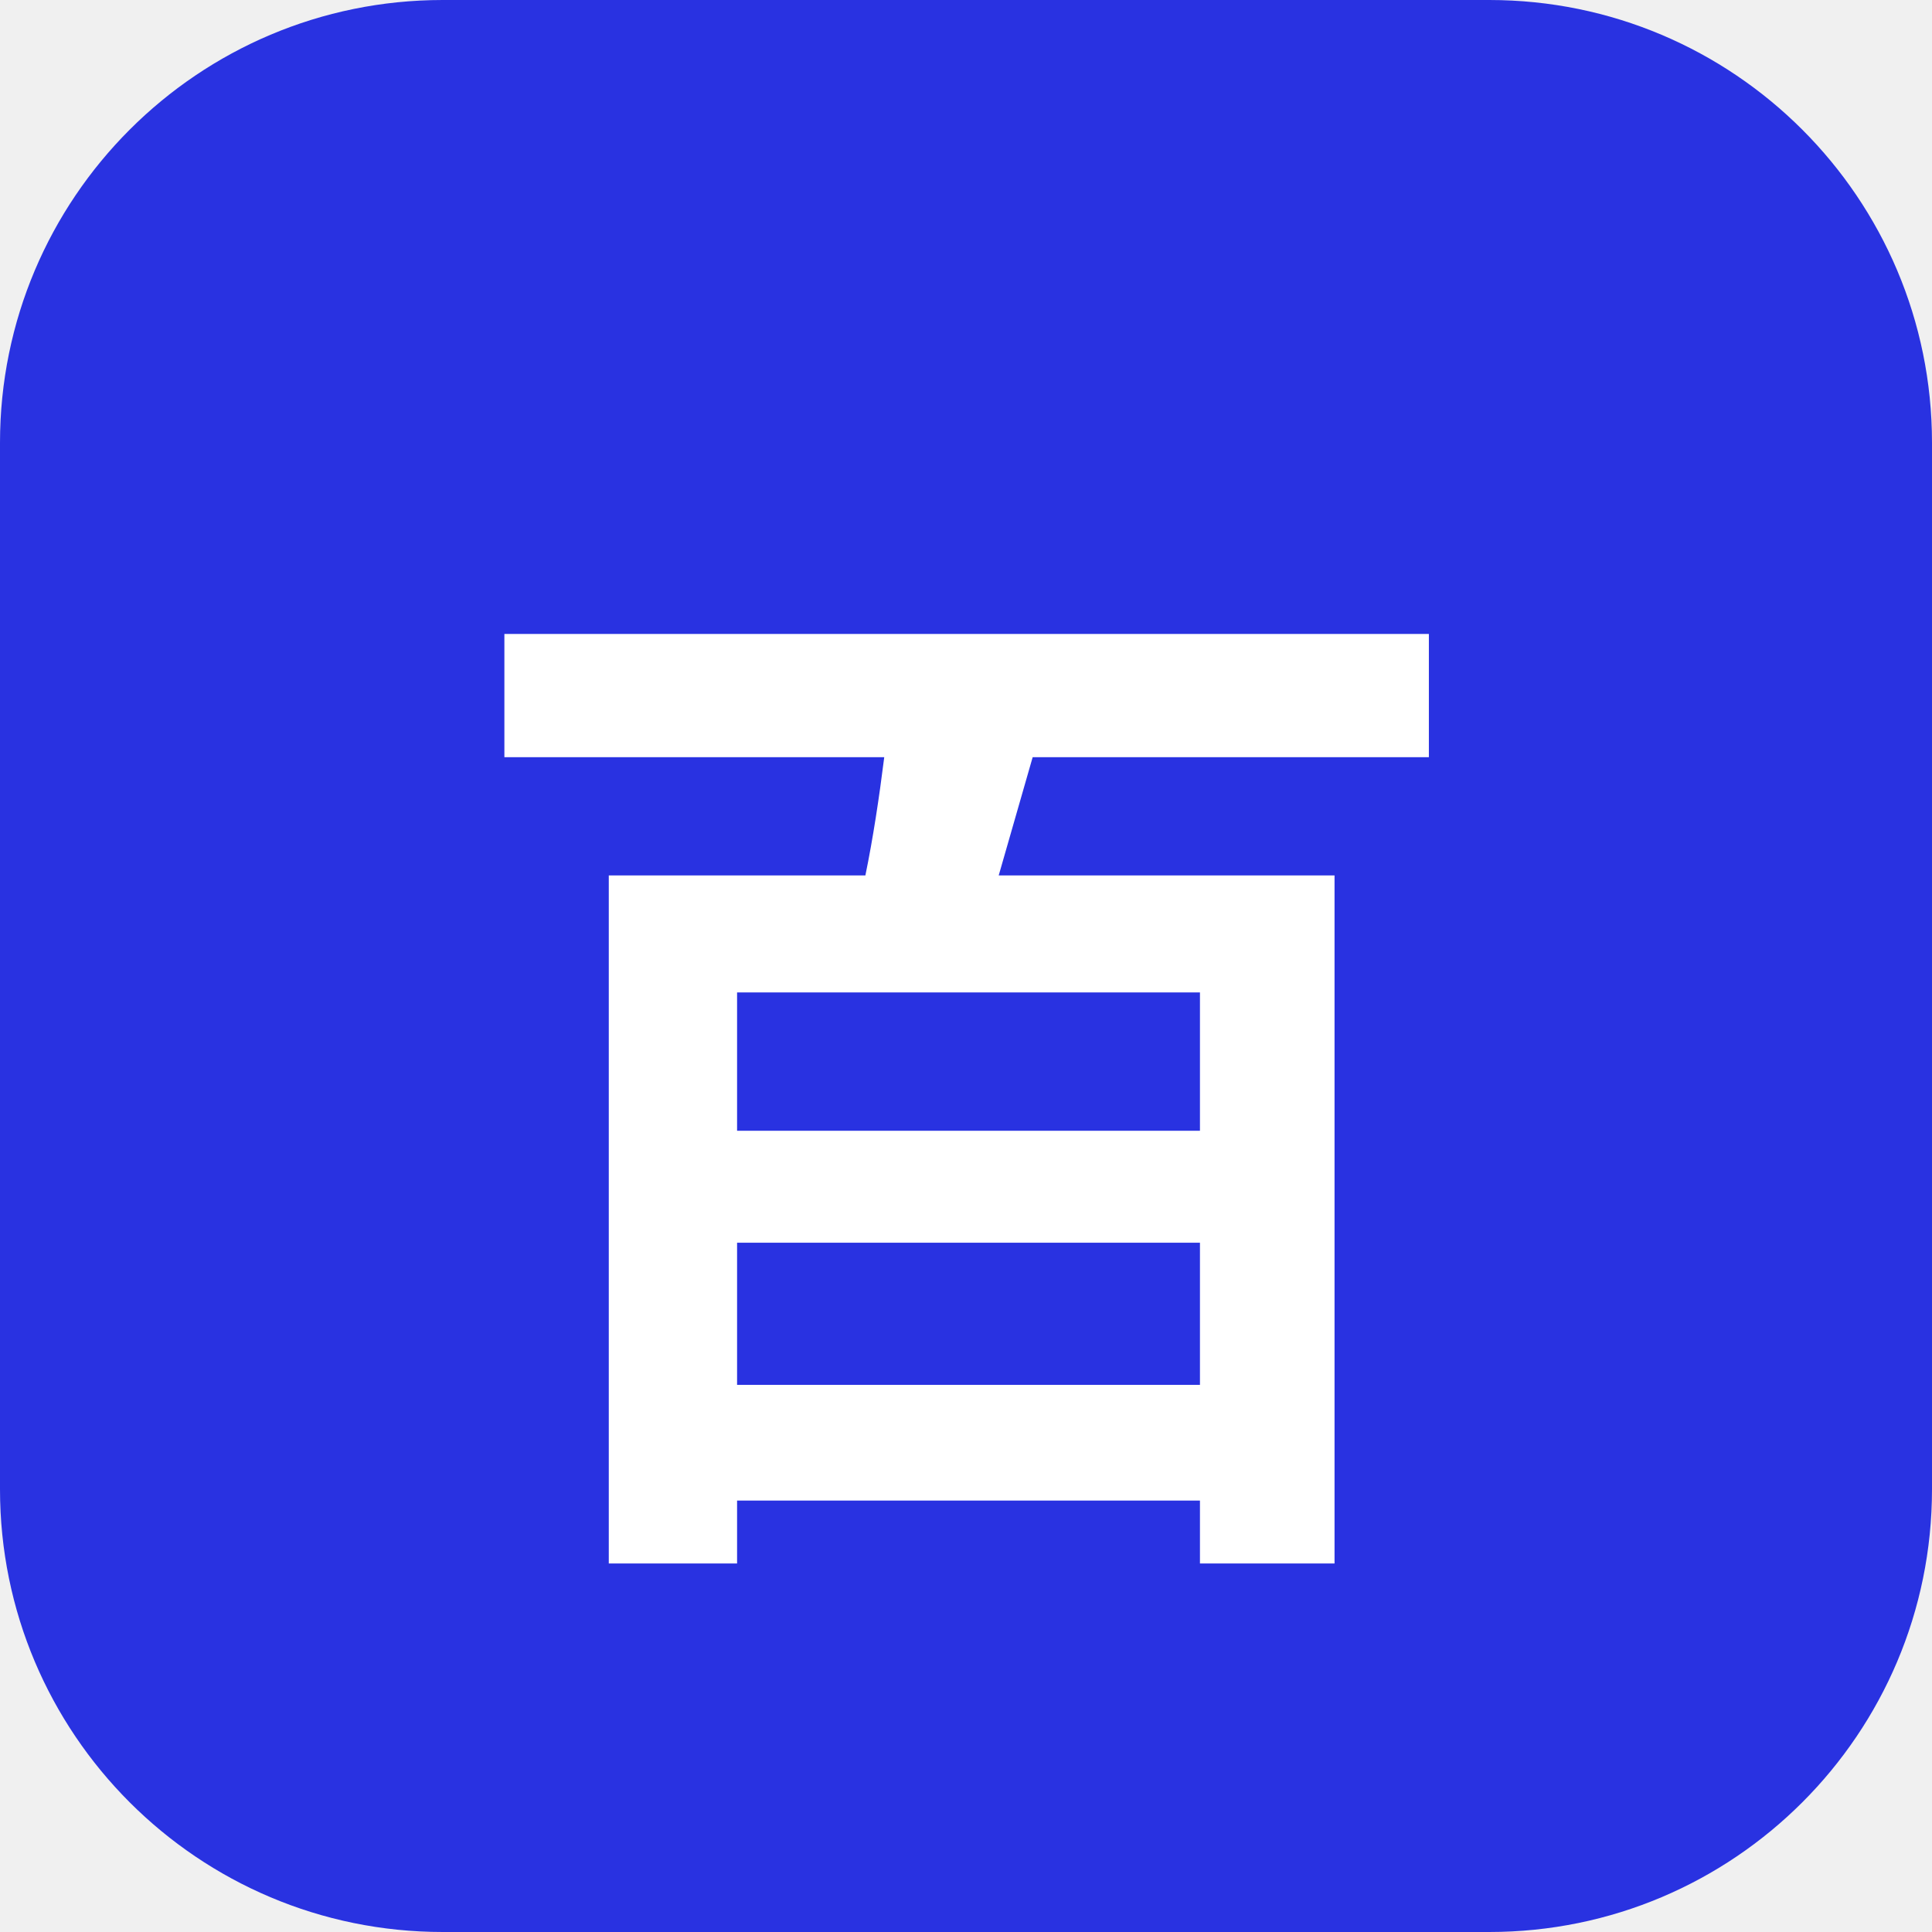
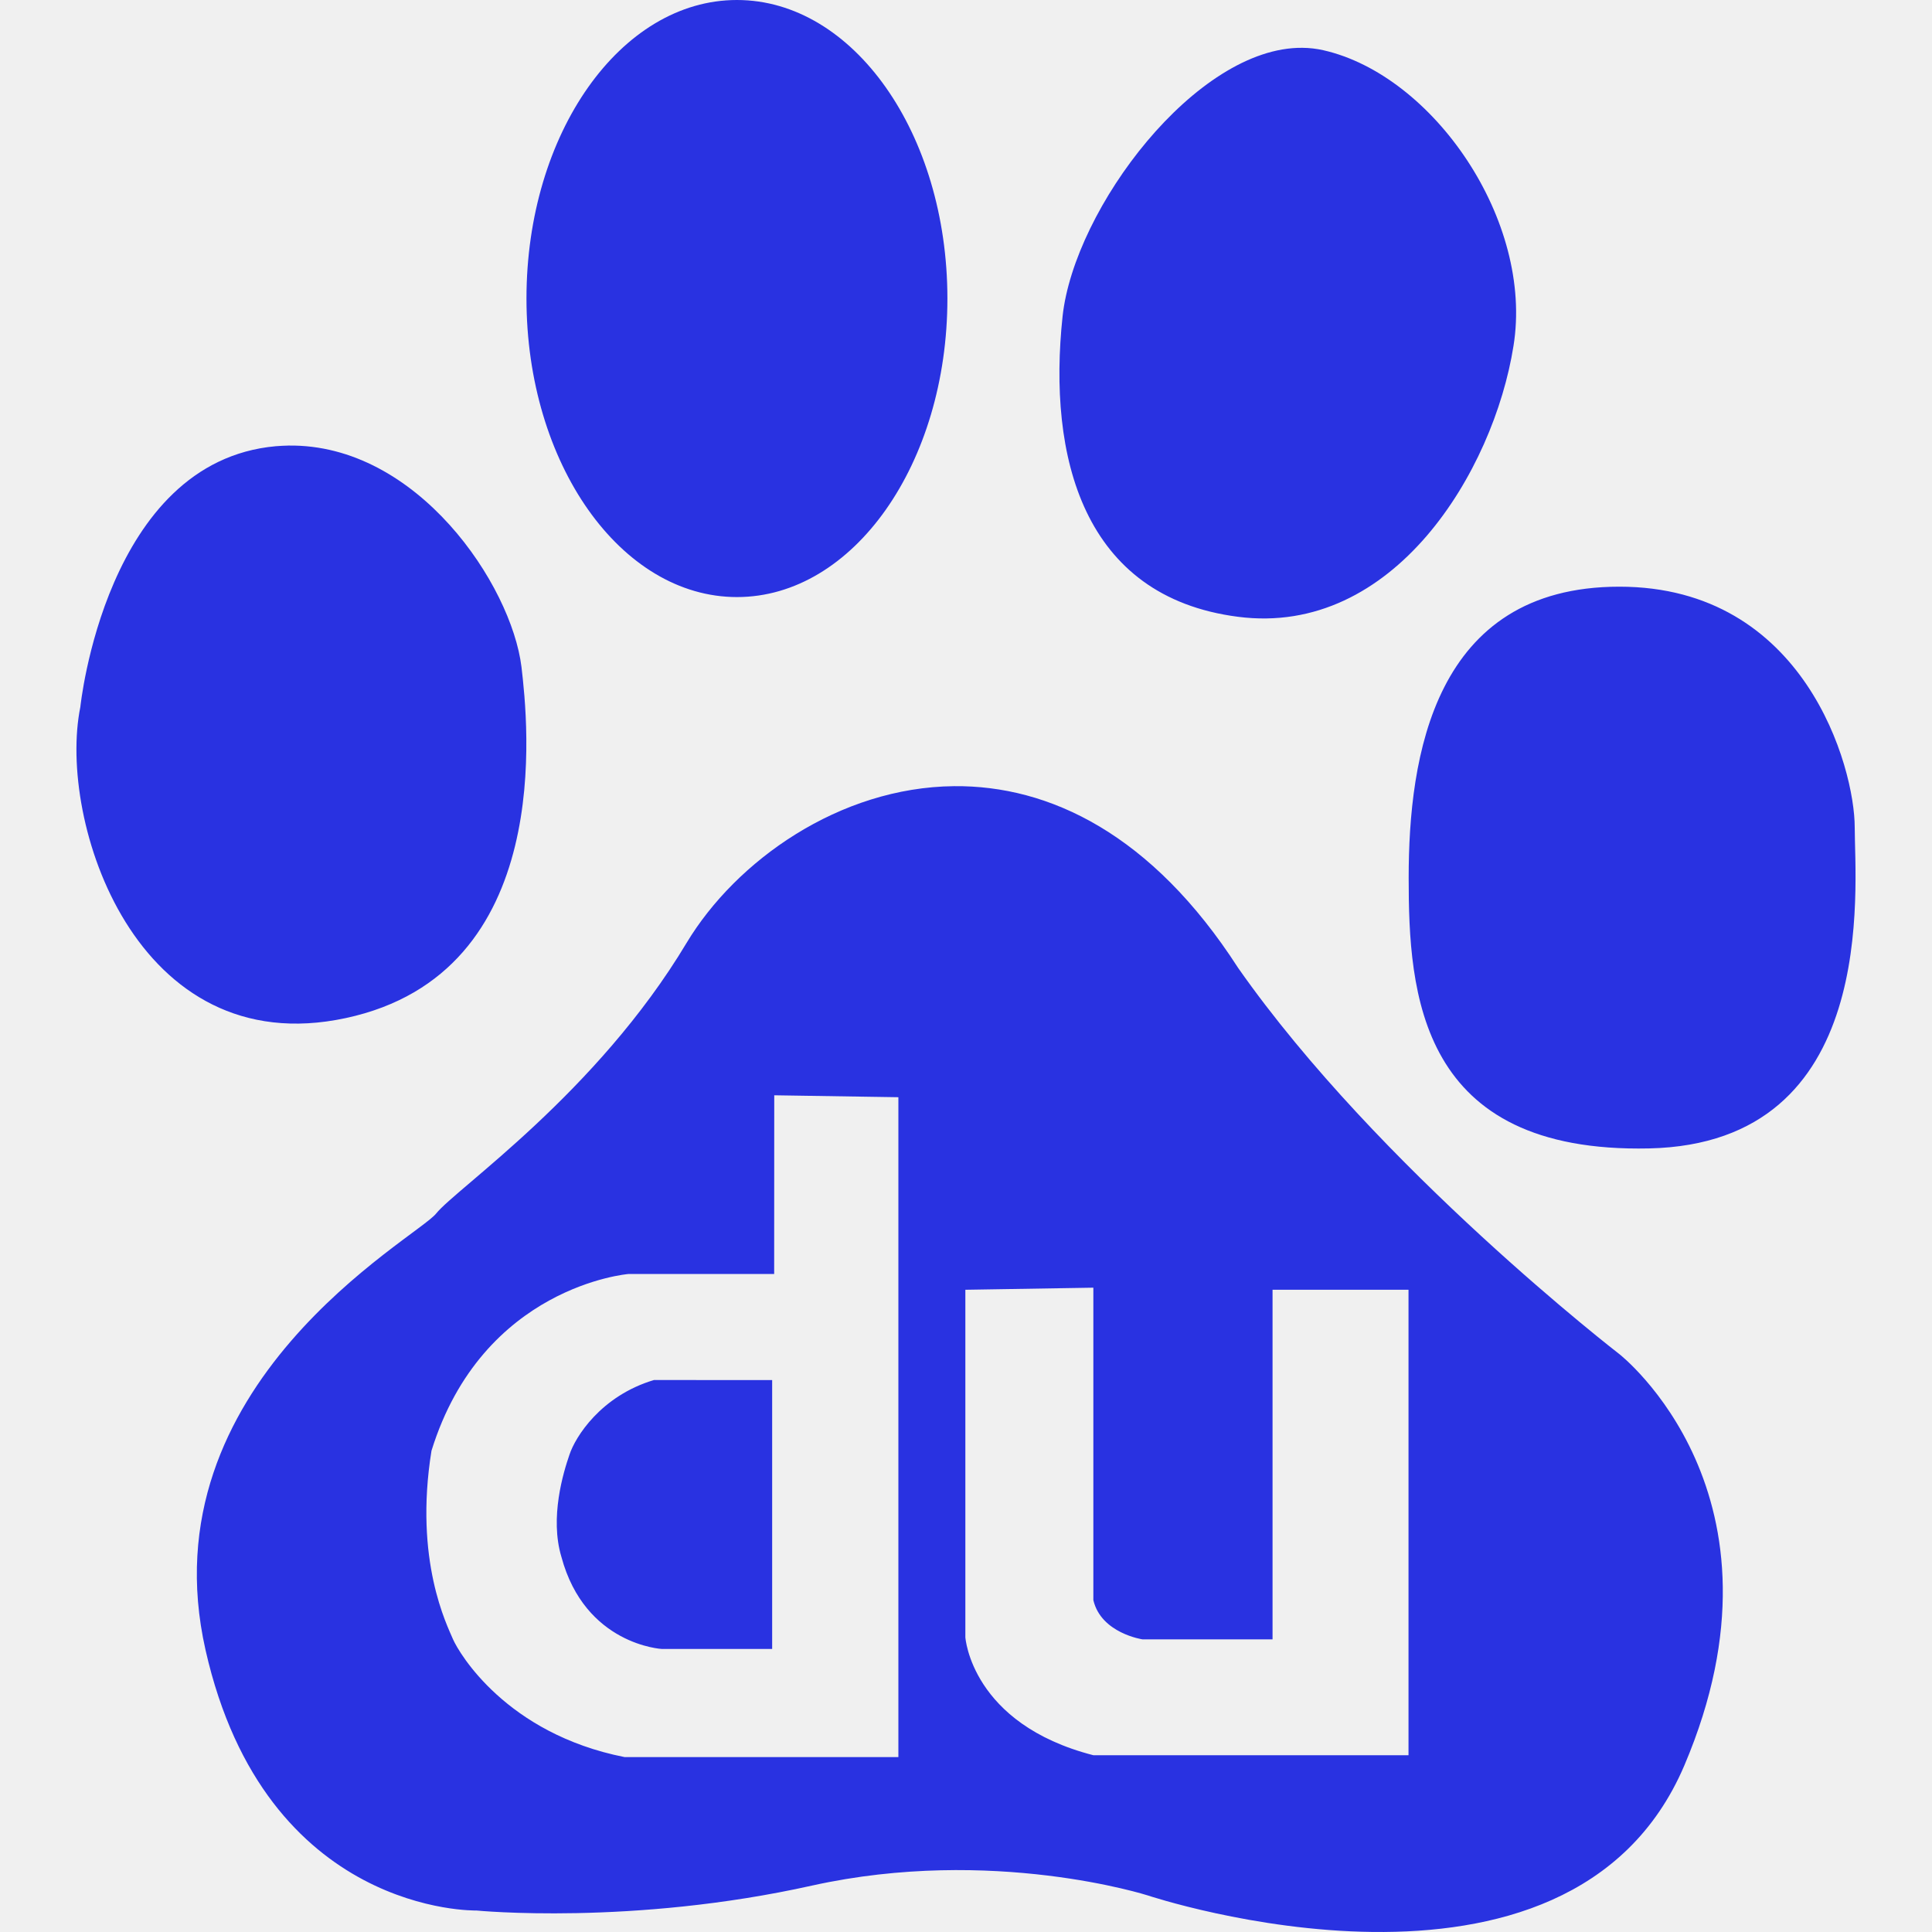
<svg xmlns="http://www.w3.org/2000/svg" viewBox="0 0 24 24" role="img" aria-label="Baidu">
-   <rect width="24" height="24" rx="5.5" fill="#2932E1" />
-   <text x="12" y="12.6" fill="#fff" font-family="ui-sans-serif,system-ui,'PingFang SC','Hiragino Sans GB','Microsoft YaHei',Arial,sans-serif" font-size="13" font-weight="700" text-anchor="middle" dominant-baseline="central">百</text>
+   <path fill="#2932E1" d="M9.154 0C7.71 0 6.54 1.658 6.54 3.707c0 2.051 1.171 3.71 2.615 3.71 1.446 0 2.614-1.659 2.614-3.71C11.768 1.658 10.6 0 9.154 0zm7.025.594C14.86.58 13.347 2.589 13.2 3.927c-.187 1.745.25 3.487 2.179 3.735 1.933.25 3.175-1.806 3.422-3.364.252-1.555-.995-3.364-2.362-3.674a1.218 1.218 0 0 0-.261-.03zM3.582 5.535a2.811 2.811 0 0 0-.156.008c-2.118.19-2.428 3.24-2.428 3.24-.287 1.41.686 4.425 3.297 3.864 2.617-.561 2.262-3.68 2.183-4.362-.125-1.018-1.292-2.773-2.896-2.75zm16.534 1.753c-2.308 0-2.617 2.119-2.617 3.616 0 1.43.121 3.425 2.988 3.362 2.867-.063 2.553-3.238 2.553-3.988 0-.745-.62-2.99-2.924-2.99zm-8.264 2.478c-1.424.014-2.708.925-3.323 1.947-1.118 1.868-2.863 3.05-3.112 3.363-.25.309-3.61 2.116-2.864 5.42.746 3.301 3.365 3.237 3.365 3.237s1.93.19 4.171-.31c2.24-.495 4.17.123 4.17.123s5.233 1.748 6.665-1.616c1.43-3.364-.808-5.109-.808-5.109s-2.99-2.306-4.736-4.798c-1.072-1.665-2.348-2.268-3.528-2.257zm-2.234 3.84l1.542.024v8.197H7.758c-1.47-.291-2.055-1.292-2.13-1.462-.072-.173-.488-.976-.268-2.343.635-2.049 2.447-2.196 2.447-2.196h1.81zm3.964 2.39v3.881c.096.413.612.488.612.488h1.614v-4.343h1.689v5.782h-3.915c-1.517-.39-1.59-1.465-1.59-1.465v-4.317zm-5.458 1.147c-.66.197-.978.708-1.05.928-.076.22-.247.78-.1 1.269.294 1.095 1.248 1.144 1.248 1.144h1.37v-3.34z" />
</svg>
